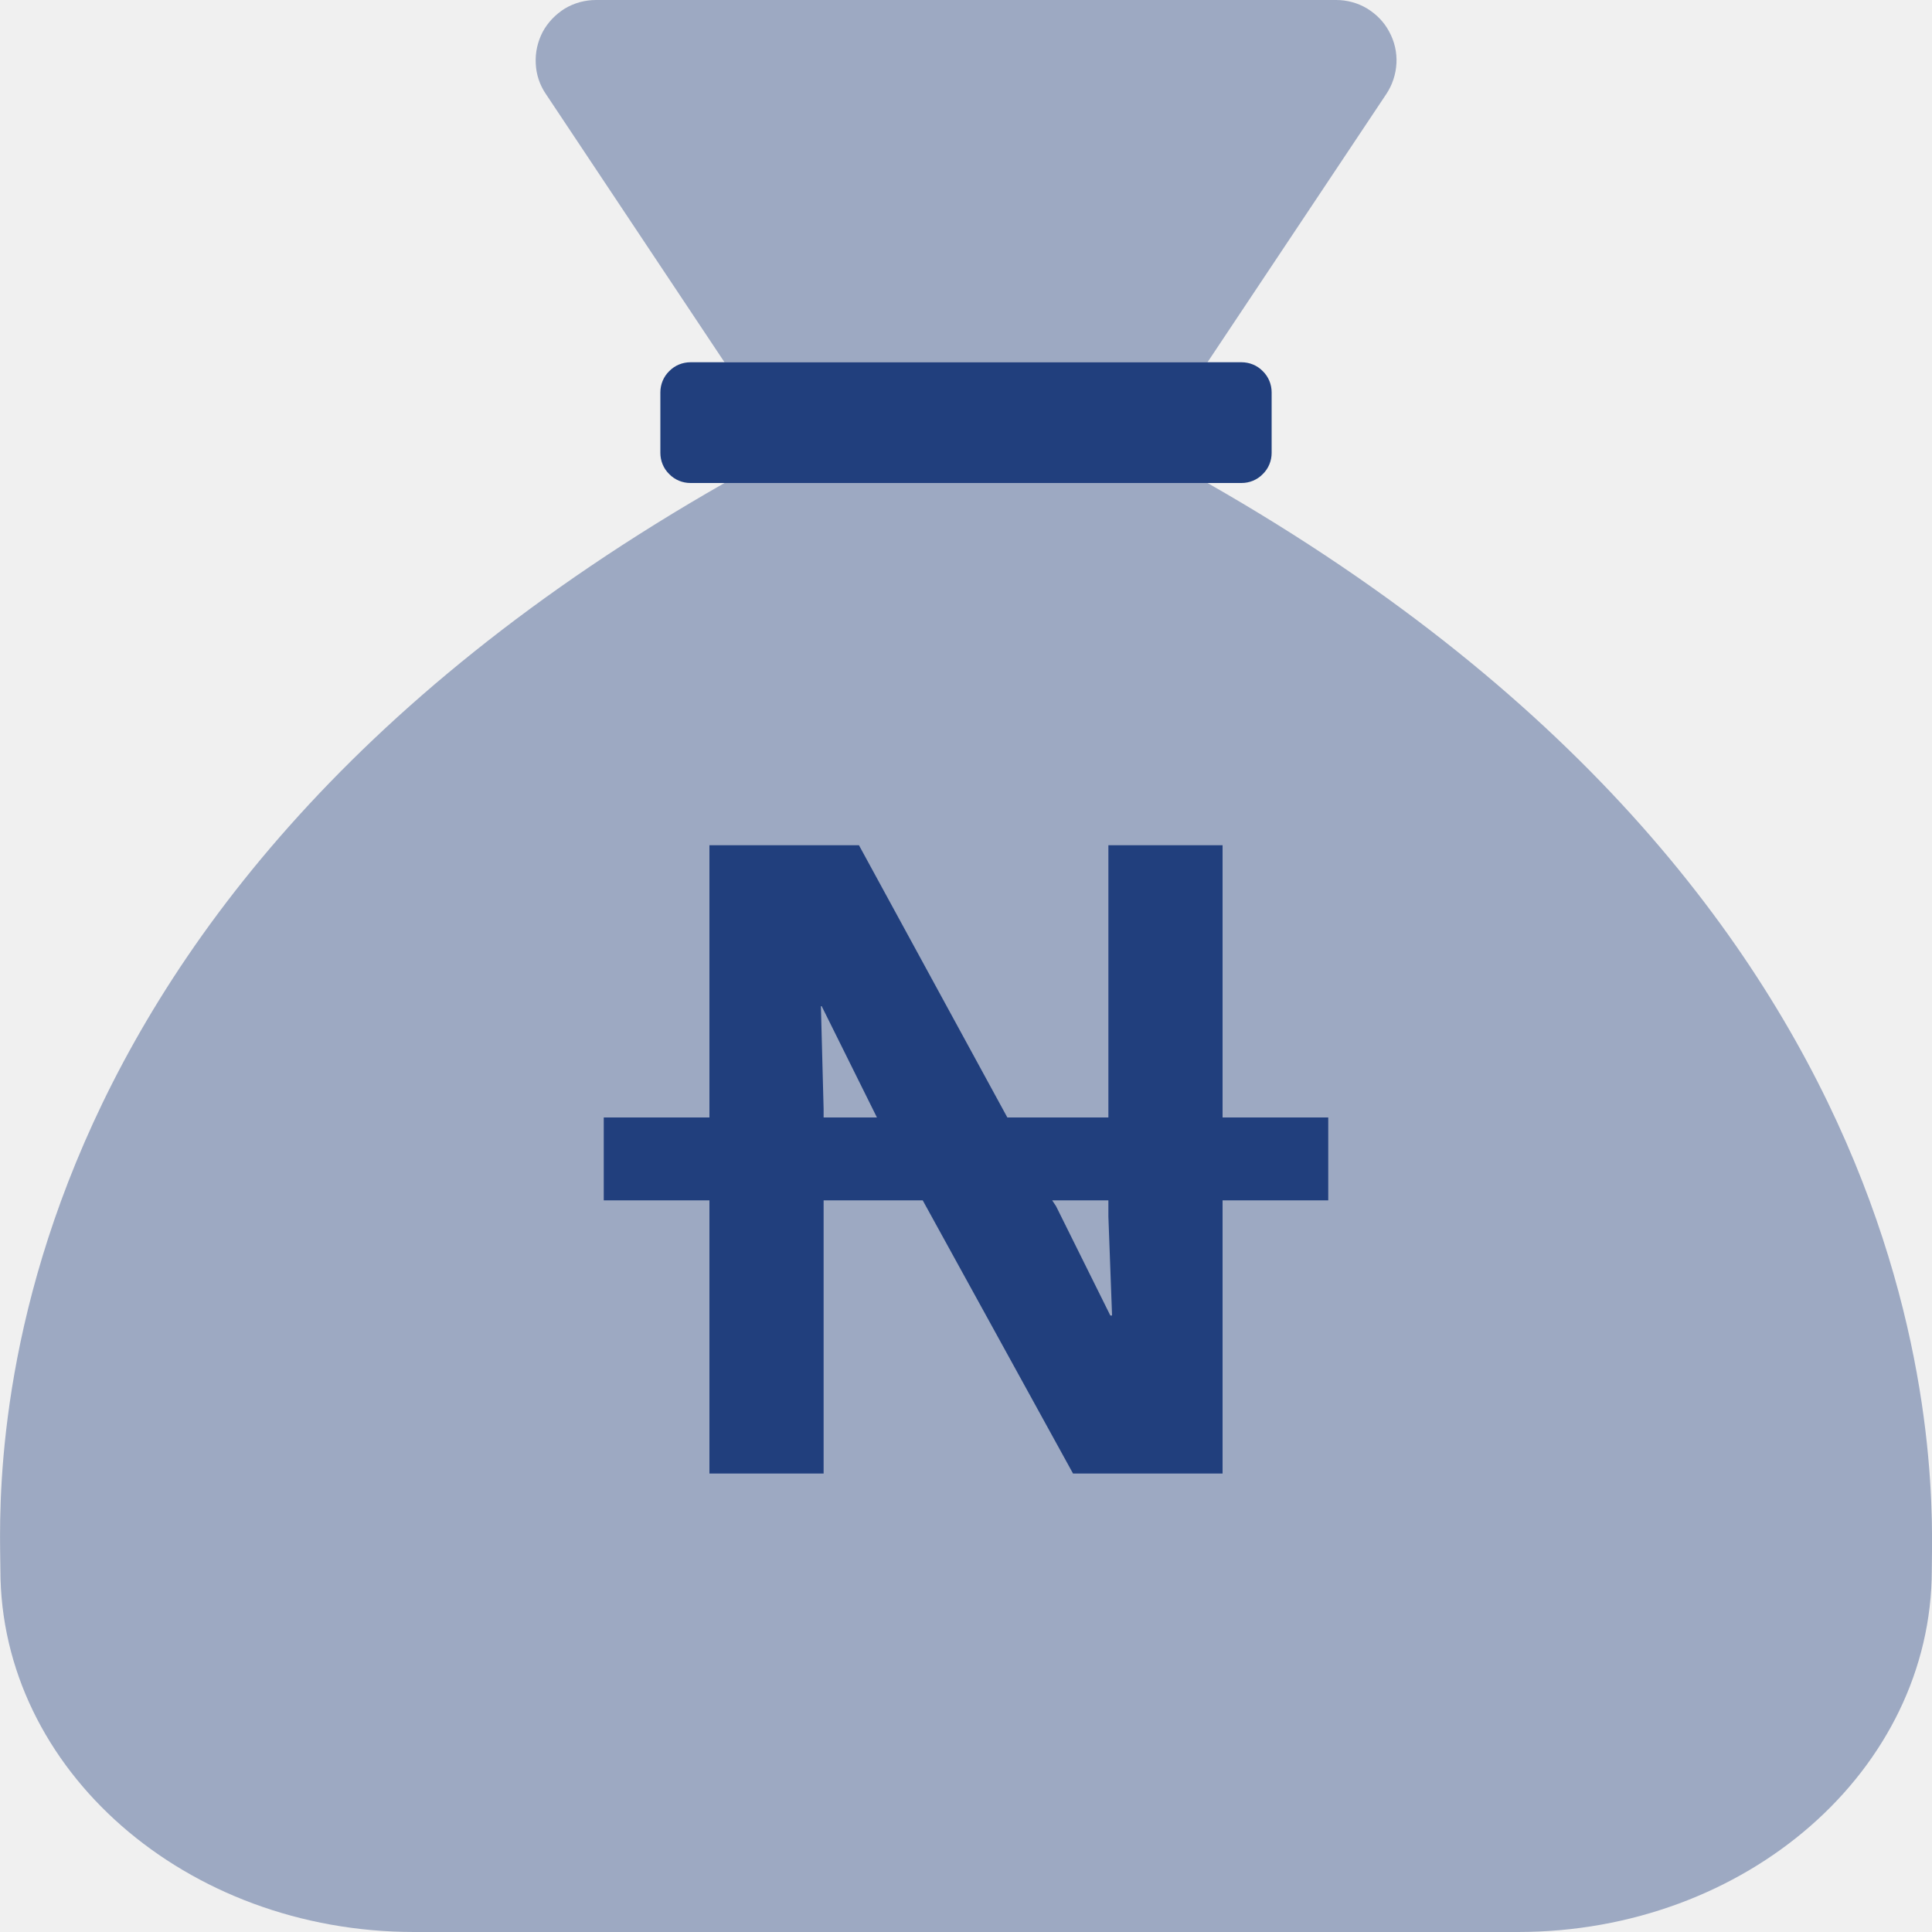
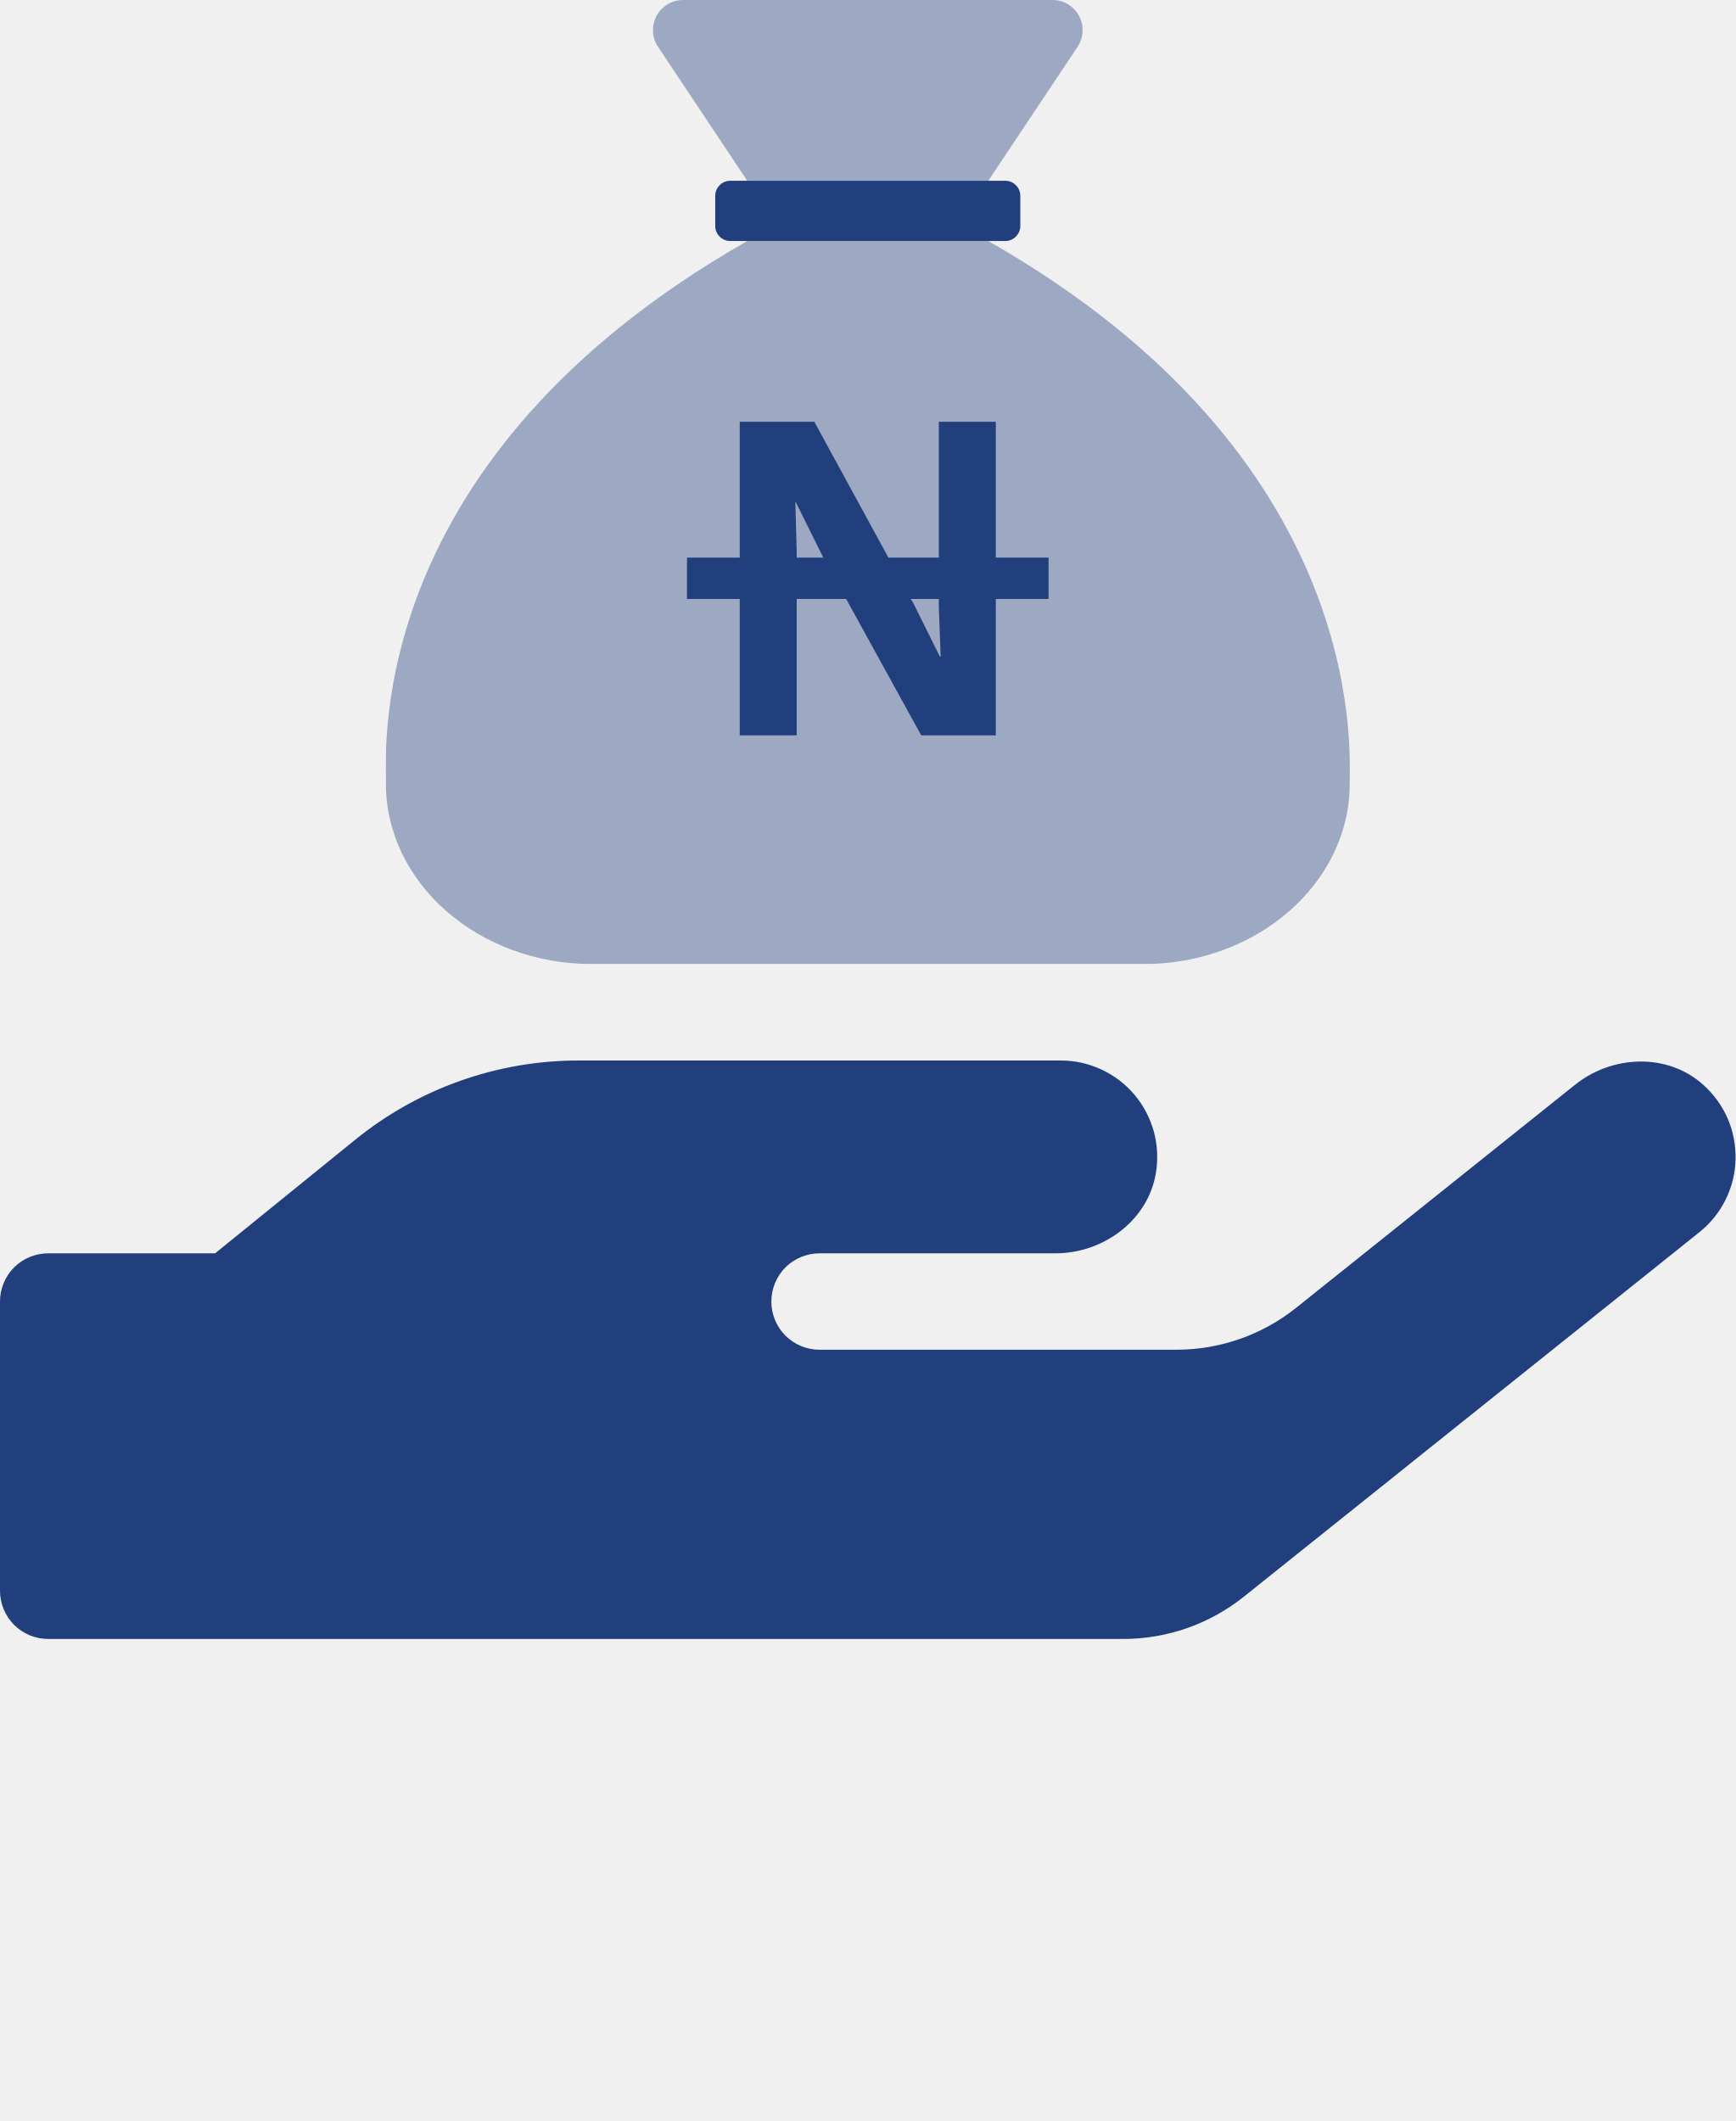
- <svg xmlns="http://www.w3.org/2000/svg" width="10" height="10" viewBox="0 0 10 10" fill="none">
-   <g clip-path="url(#clip0_60523_485)">
-     <path opacity="0.4" d="M3.75 1.875H6.25L7.176 0.486C7.207 0.439 7.225 0.384 7.228 0.328C7.231 0.271 7.218 0.215 7.191 0.165C7.165 0.115 7.125 0.074 7.076 0.044C7.028 0.015 6.972 -1.39459e-06 6.916 0L3.085 0C3.028 -1.39459e-06 2.973 0.015 2.924 0.044C2.876 0.074 2.836 0.115 2.809 0.165C2.783 0.215 2.77 0.271 2.773 0.328C2.775 0.384 2.793 0.439 2.825 0.486L3.75 1.875ZM6.25 2.5H3.75C-0.203 4.754 0.002 7.747 0.002 8.125C0.002 9.16 0.961 10 2.144 10H7.856C9.04 10 9.999 9.16 9.999 8.125C9.999 7.754 10.181 4.741 6.25 2.5Z" fill="#213F7D" />
-     <path d="M6.582 2.031V2.344C6.582 2.385 6.566 2.425 6.536 2.454C6.507 2.484 6.467 2.5 6.426 2.5H3.574C3.533 2.5 3.493 2.484 3.464 2.454C3.434 2.425 3.418 2.385 3.418 2.344V2.031C3.418 1.99 3.434 1.95 3.464 1.921C3.493 1.891 3.533 1.875 3.574 1.875H6.426C6.467 1.875 6.507 1.891 6.536 1.921C6.566 1.95 6.582 1.99 6.582 2.031Z" fill="#213F7D" />
-     <path d="M3.672 7.627V6.213H3.125V5.784H3.672V4.375H4.446L5.214 5.784H5.737V4.375H6.328V5.784H6.875V6.213H6.328V7.627H5.554L4.776 6.213H4.263V7.627H3.672ZM4.263 5.74V5.784H4.539L4.253 5.208H4.249L4.263 5.74ZM5.747 6.809H5.756L5.737 6.297V6.213H5.446L5.466 6.243L5.747 6.809Z" fill="#213F7D" />
+ <svg xmlns="http://www.w3.org/2000/svg" width="18" height="22" viewBox="0 0 18 22" fill="none">
+   <g clip-path="url(#clip0_60635_970)">
+     <path d="M17.625 12.781L12.9 16.562C12.545 16.846 12.104 17 11.65 17H0.5C0.367 17 0.24 16.947 0.146 16.854C0.053 16.76 0 16.633 0 16.5V13.5C0 13.367 0.053 13.24 0.146 13.146C0.24 13.053 0.367 13 0.5 13H2.231L3.684 11.822C4.339 11.29 5.157 11 6 11H11C11.146 11 11.29 11.031 11.422 11.093C11.554 11.154 11.672 11.243 11.766 11.355C11.86 11.466 11.928 11.597 11.967 11.737C12.005 11.878 12.012 12.025 11.988 12.169C11.906 12.659 11.444 13 10.947 13H8.5C8.367 13 8.24 13.053 8.146 13.146C8.053 13.24 8 13.367 8 13.5C8 13.633 8.053 13.76 8.146 13.854C8.24 13.947 8.367 14 8.5 14H12.197C12.651 14.001 13.092 13.847 13.447 13.562L16.334 11.253C16.722 10.941 17.297 10.919 17.666 11.253C17.774 11.35 17.861 11.469 17.919 11.603C17.976 11.736 18.004 11.881 18 12.027C17.997 12.172 17.961 12.315 17.896 12.445C17.831 12.576 17.739 12.69 17.625 12.781V12.781Z" fill="#213F7D" />
+   </g>
+   <g clip-path="url(#clip1_60635_970)">
+     <path opacity="0.4" d="M7.75 1.875H10.25L11.176 0.486C11.207 0.439 11.225 0.384 11.228 0.328C11.231 0.271 11.218 0.215 11.191 0.165C11.165 0.115 11.125 0.074 11.076 0.044C11.028 0.015 10.972 -1.39459e-06 10.916 0L7.085 0C7.028 -1.39459e-06 6.973 0.015 6.924 0.044C6.876 0.074 6.836 0.115 6.809 0.165C6.783 0.215 6.77 0.271 6.773 0.328C6.775 0.384 6.793 0.439 6.825 0.486L7.75 1.875ZM10.25 2.5H7.75C3.797 4.754 4.002 7.747 4.002 8.125C4.002 9.16 4.961 10 6.144 10H11.857C13.04 10 13.999 9.16 13.999 8.125C13.999 7.754 14.181 4.741 10.25 2.5Z" fill="#213F7D" />
+     <path d="M10.582 2.031V2.344C10.582 2.385 10.566 2.425 10.536 2.454C10.507 2.484 10.467 2.5 10.426 2.5H7.574C7.533 2.5 7.493 2.484 7.464 2.454C7.434 2.425 7.418 2.385 7.418 2.344V2.031C7.418 1.99 7.434 1.95 7.464 1.921C7.493 1.891 7.533 1.875 7.574 1.875H10.426C10.467 1.875 10.507 1.891 10.536 1.921C10.566 1.95 10.582 1.99 10.582 2.031Z" fill="#213F7D" />
+     <path d="M7.672 7.627V6.213H7.125V5.784H7.672V4.375H8.446L9.214 5.784H9.737V4.375H10.328V5.784H10.875V6.213H10.328V7.627H9.554L8.776 6.213H8.263V7.627H7.672ZM8.263 5.74V5.784H8.539L8.253 5.208H8.249L8.263 5.74ZM9.747 6.809H9.756L9.737 6.297V6.213H9.446L9.466 6.243L9.747 6.809Z" fill="#213F7D" />
  </g>
  <defs>
-     <clipPath id="clip0_60523_485">
-       <rect width="10" height="10" fill="white" />
+     <clipPath id="clip0_60635_970">
+       <rect width="18" height="16" fill="white" transform="translate(0 6)" />
+     </clipPath>
+     <clipPath id="clip1_60635_970">
+       <rect width="10" height="10" fill="white" transform="translate(4)" />
    </clipPath>
  </defs>
</svg>
